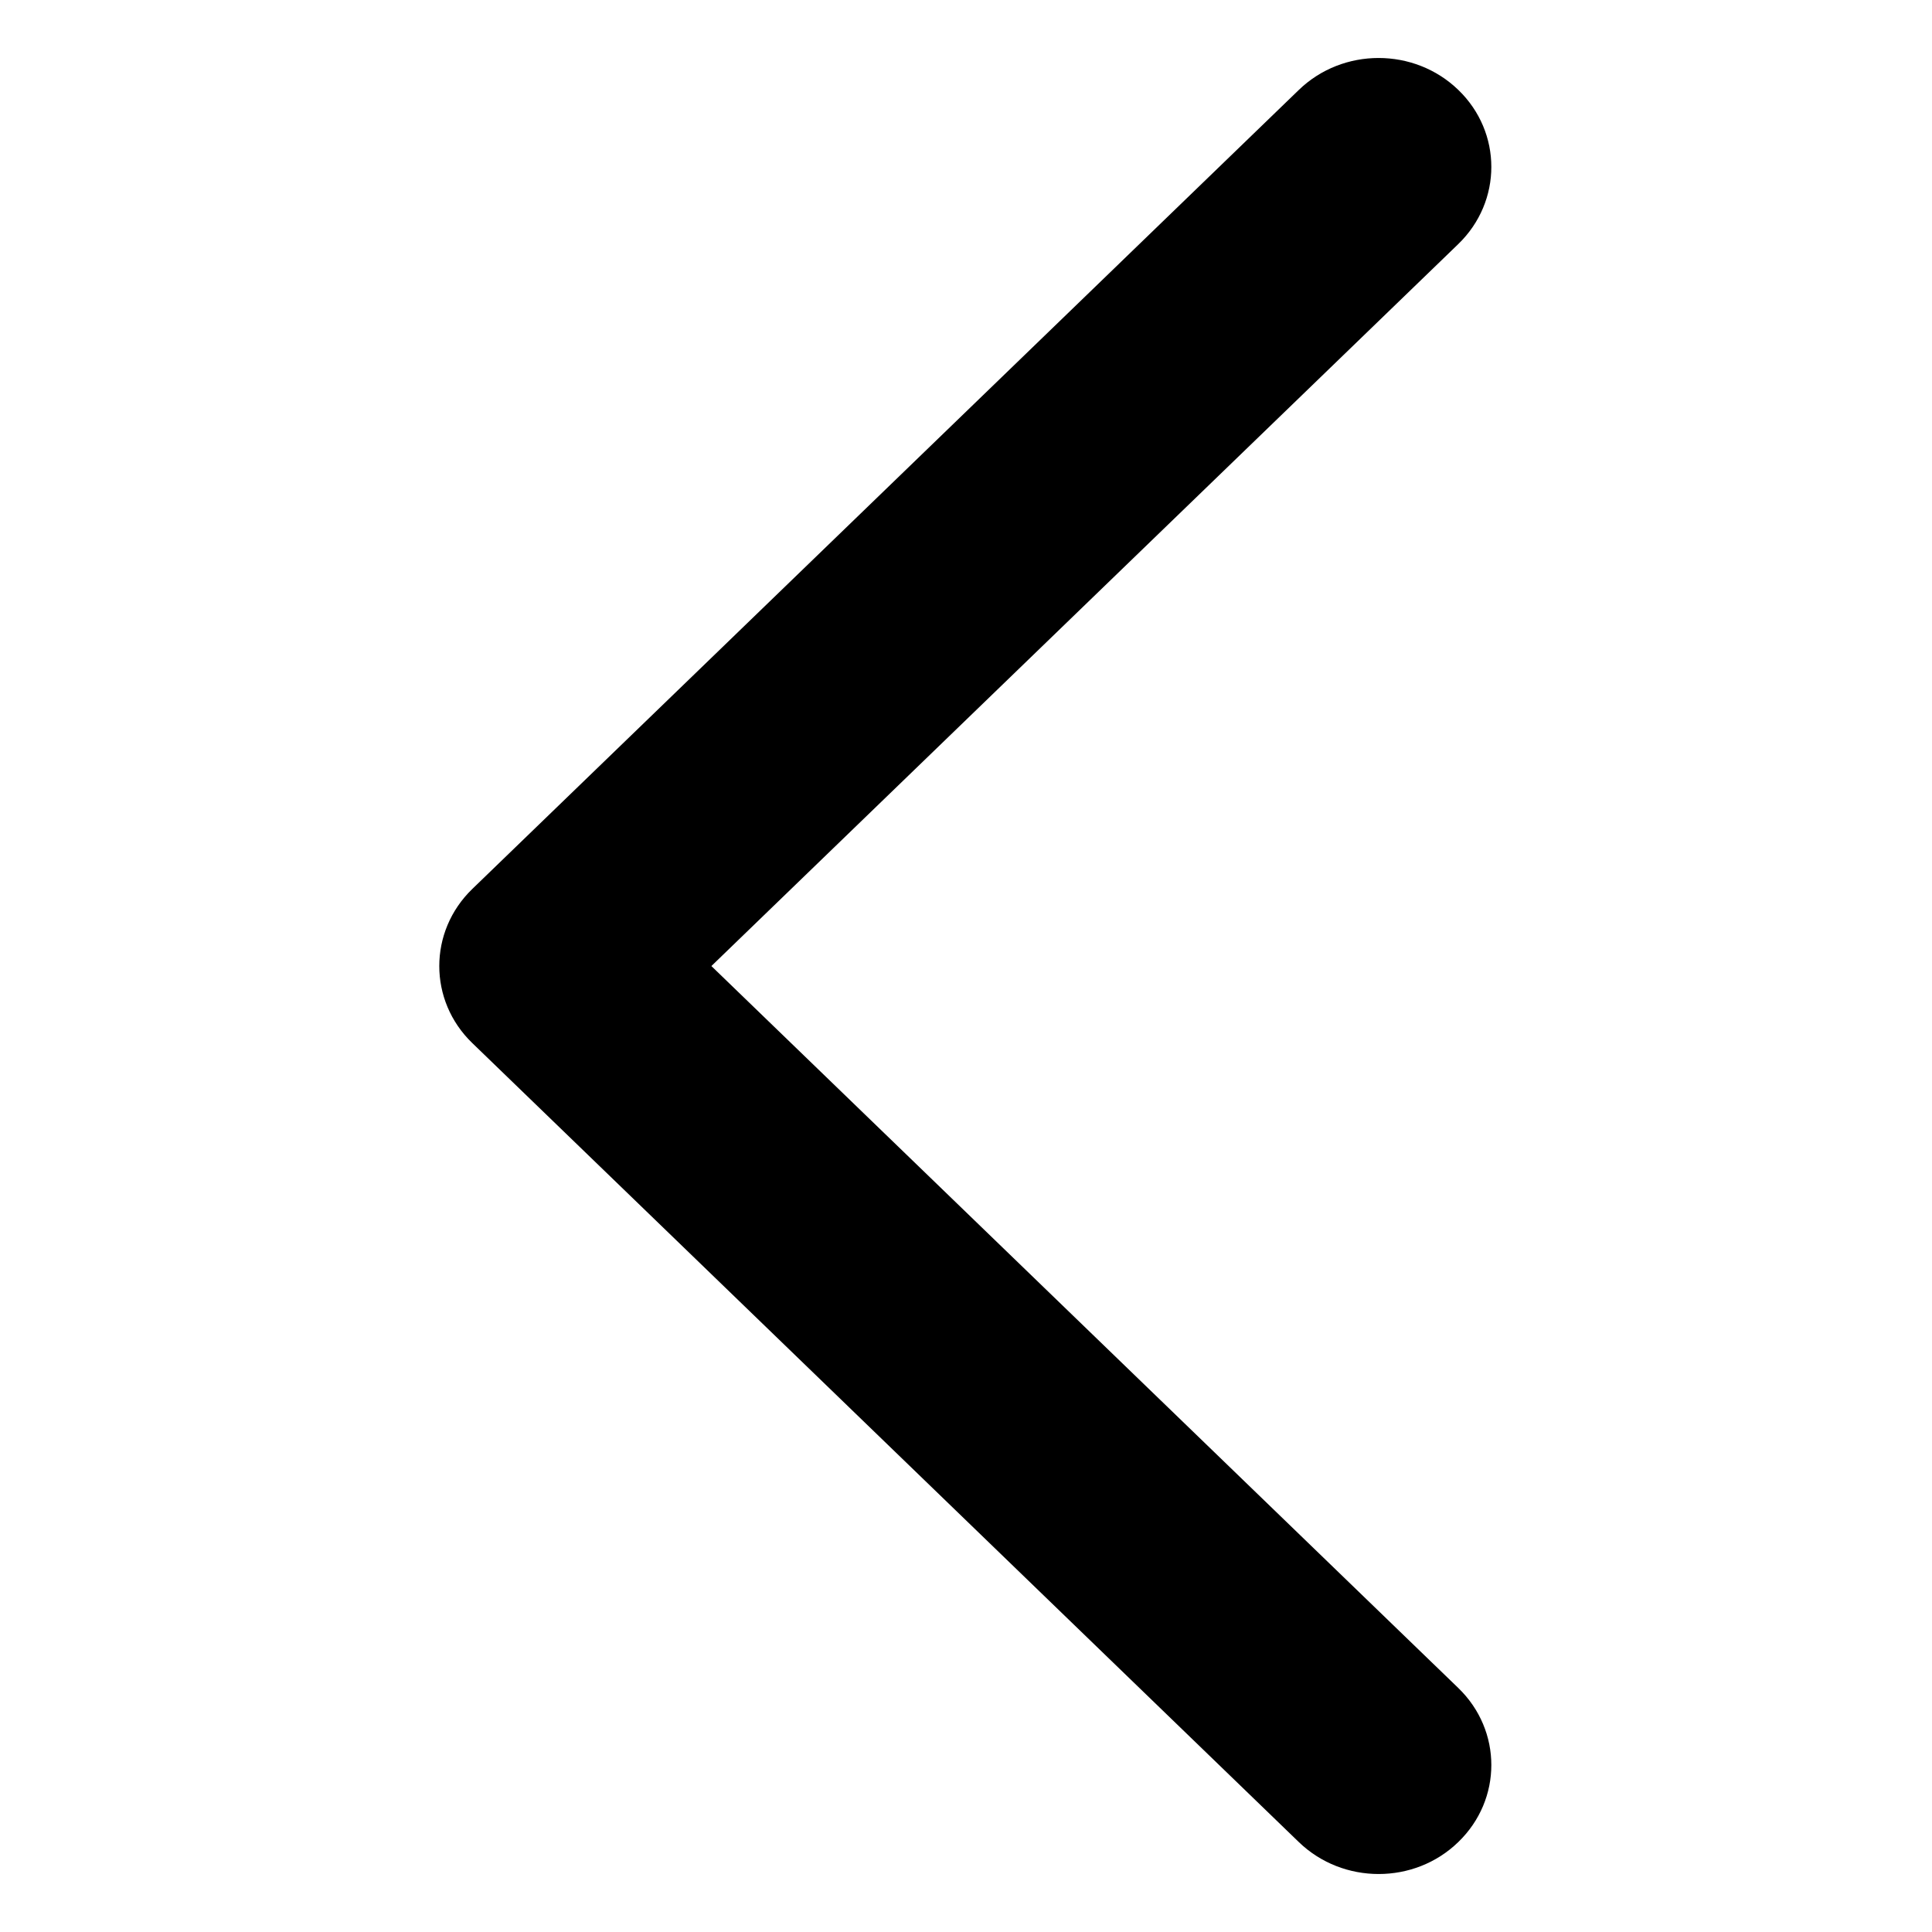
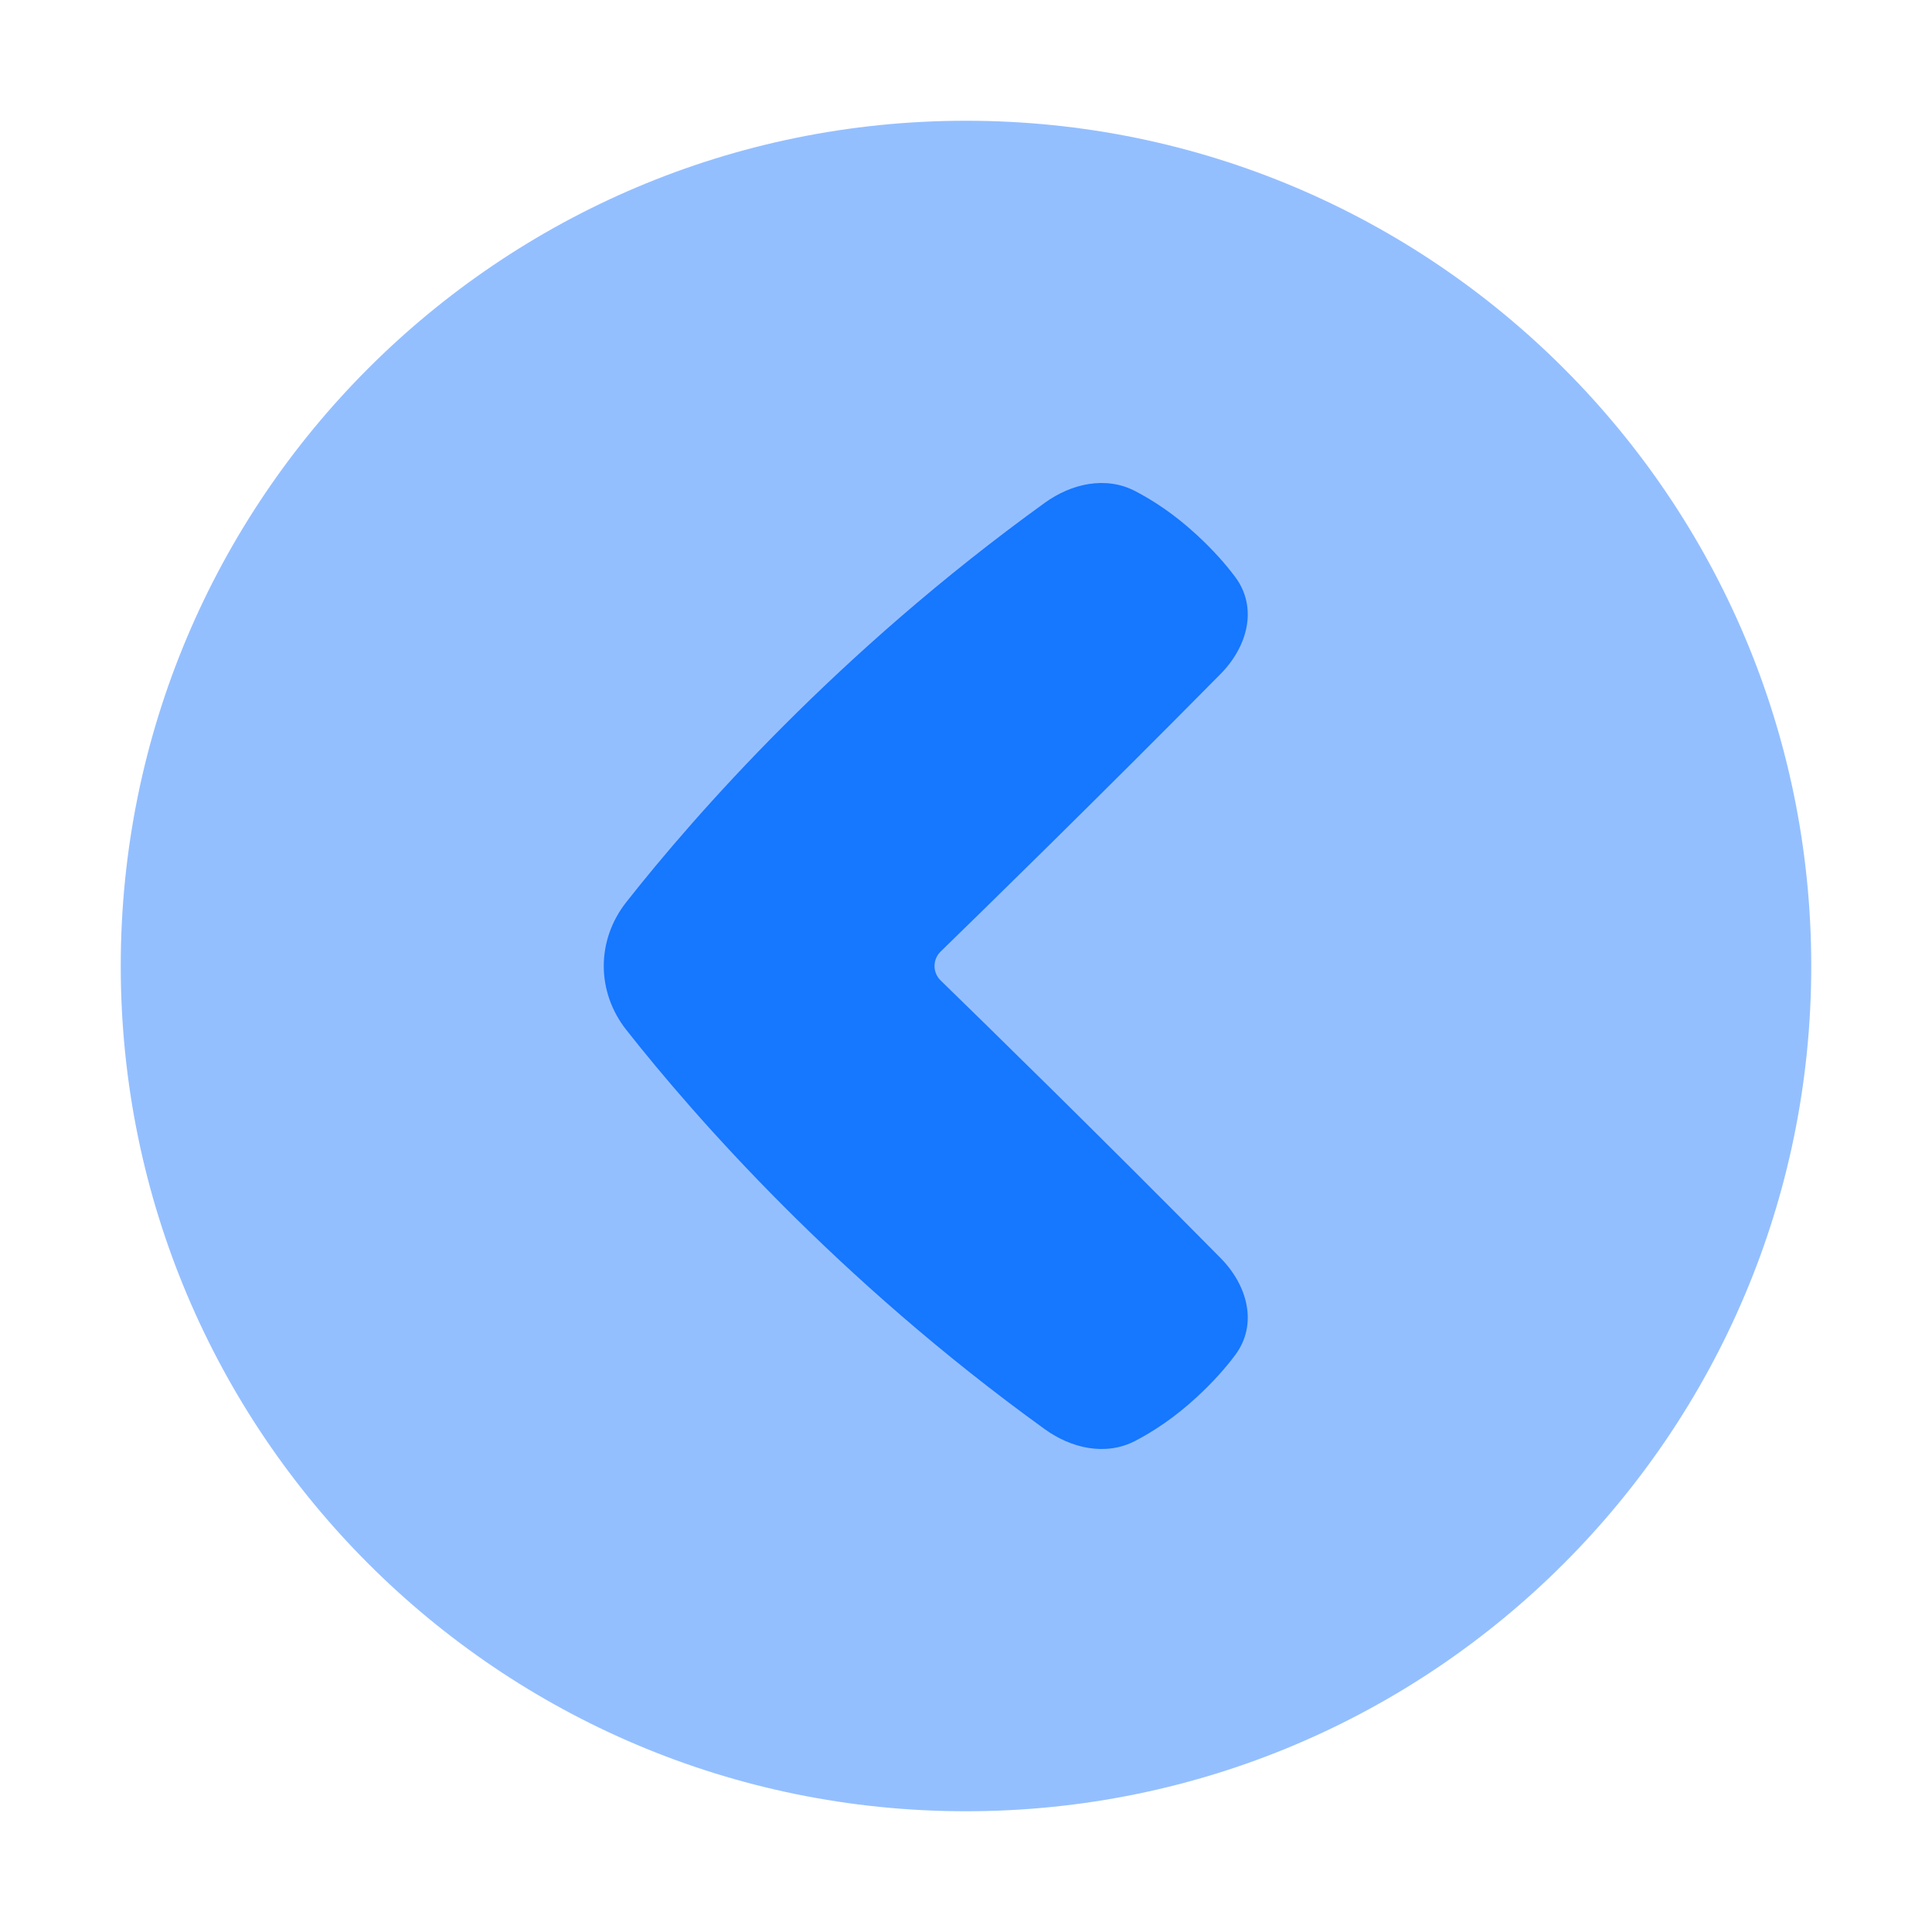
- <svg xmlns="http://www.w3.org/2000/svg" t="1683436459815" class="icon" viewBox="0 0 1024 1024" version="1.1" p-id="1278" width="64" height="64">
-   <path d="M377.048 512.027l395.888-382.69c23.334-22.594 23.334-59.161 0-81.683-23.332-22.558-61.188-22.558-84.521 0L250.301 471.194c-23.298 22.558-23.298 59.144 0 81.631l438.115 423.523c11.702 11.28 26.998 16.918 42.295 16.918 15.299 0 30.594-5.64 42.225-16.954 23.334-22.558 23.334-59.073 0-81.631L377.048 512.027" p-id="1279" />
+ <svg xmlns="http://www.w3.org/2000/svg" t="1686124562098" class="icon" viewBox="0 0 1024 1024" version="1.1" p-id="46272" width="200" height="200">
+   <path d="M512 64C264.576 64 64 264.576 64 512s200.576 448 448 448 448-200.576 448-448S759.424 64 512 64z" fill="#94BFFF" p-id="46273" data-spm-anchor-id="a313x.7781069.0.i1" class="" />
+   <path d="M498.56 519.666a10.668 10.668 0 0 1 0-15.332c21.718-21.126 84.97-82.904 148.374-147.128 14.336-14.516 19.86-35.152 7.744-51.408-4.972-6.654-11.584-14.192-20.352-22.284-11.926-11.014-23.296-18.38-32.768-23.28-15.51-8.02-33.686-3.928-47.766 6.24-110.25 79.572-185.43 165.484-221.802 211.612-15.98 20.29-15.98 47.538 0 67.828 36.372 46.128 111.552 132.04 221.802 211.614 14.08 10.166 32.256 14.256 47.766 6.238 9.472-4.9 20.842-12.266 32.768-23.28 8.768-8.092 15.38-15.63 20.352-22.284 12.116-16.256 6.592-36.892-7.744-51.406-63.404-64.226-126.656-126.004-148.374-147.13z" fill="#1677FF" p-id="46274" data-spm-anchor-id="a313x.7781069.0.i2" class="" />
</svg>
